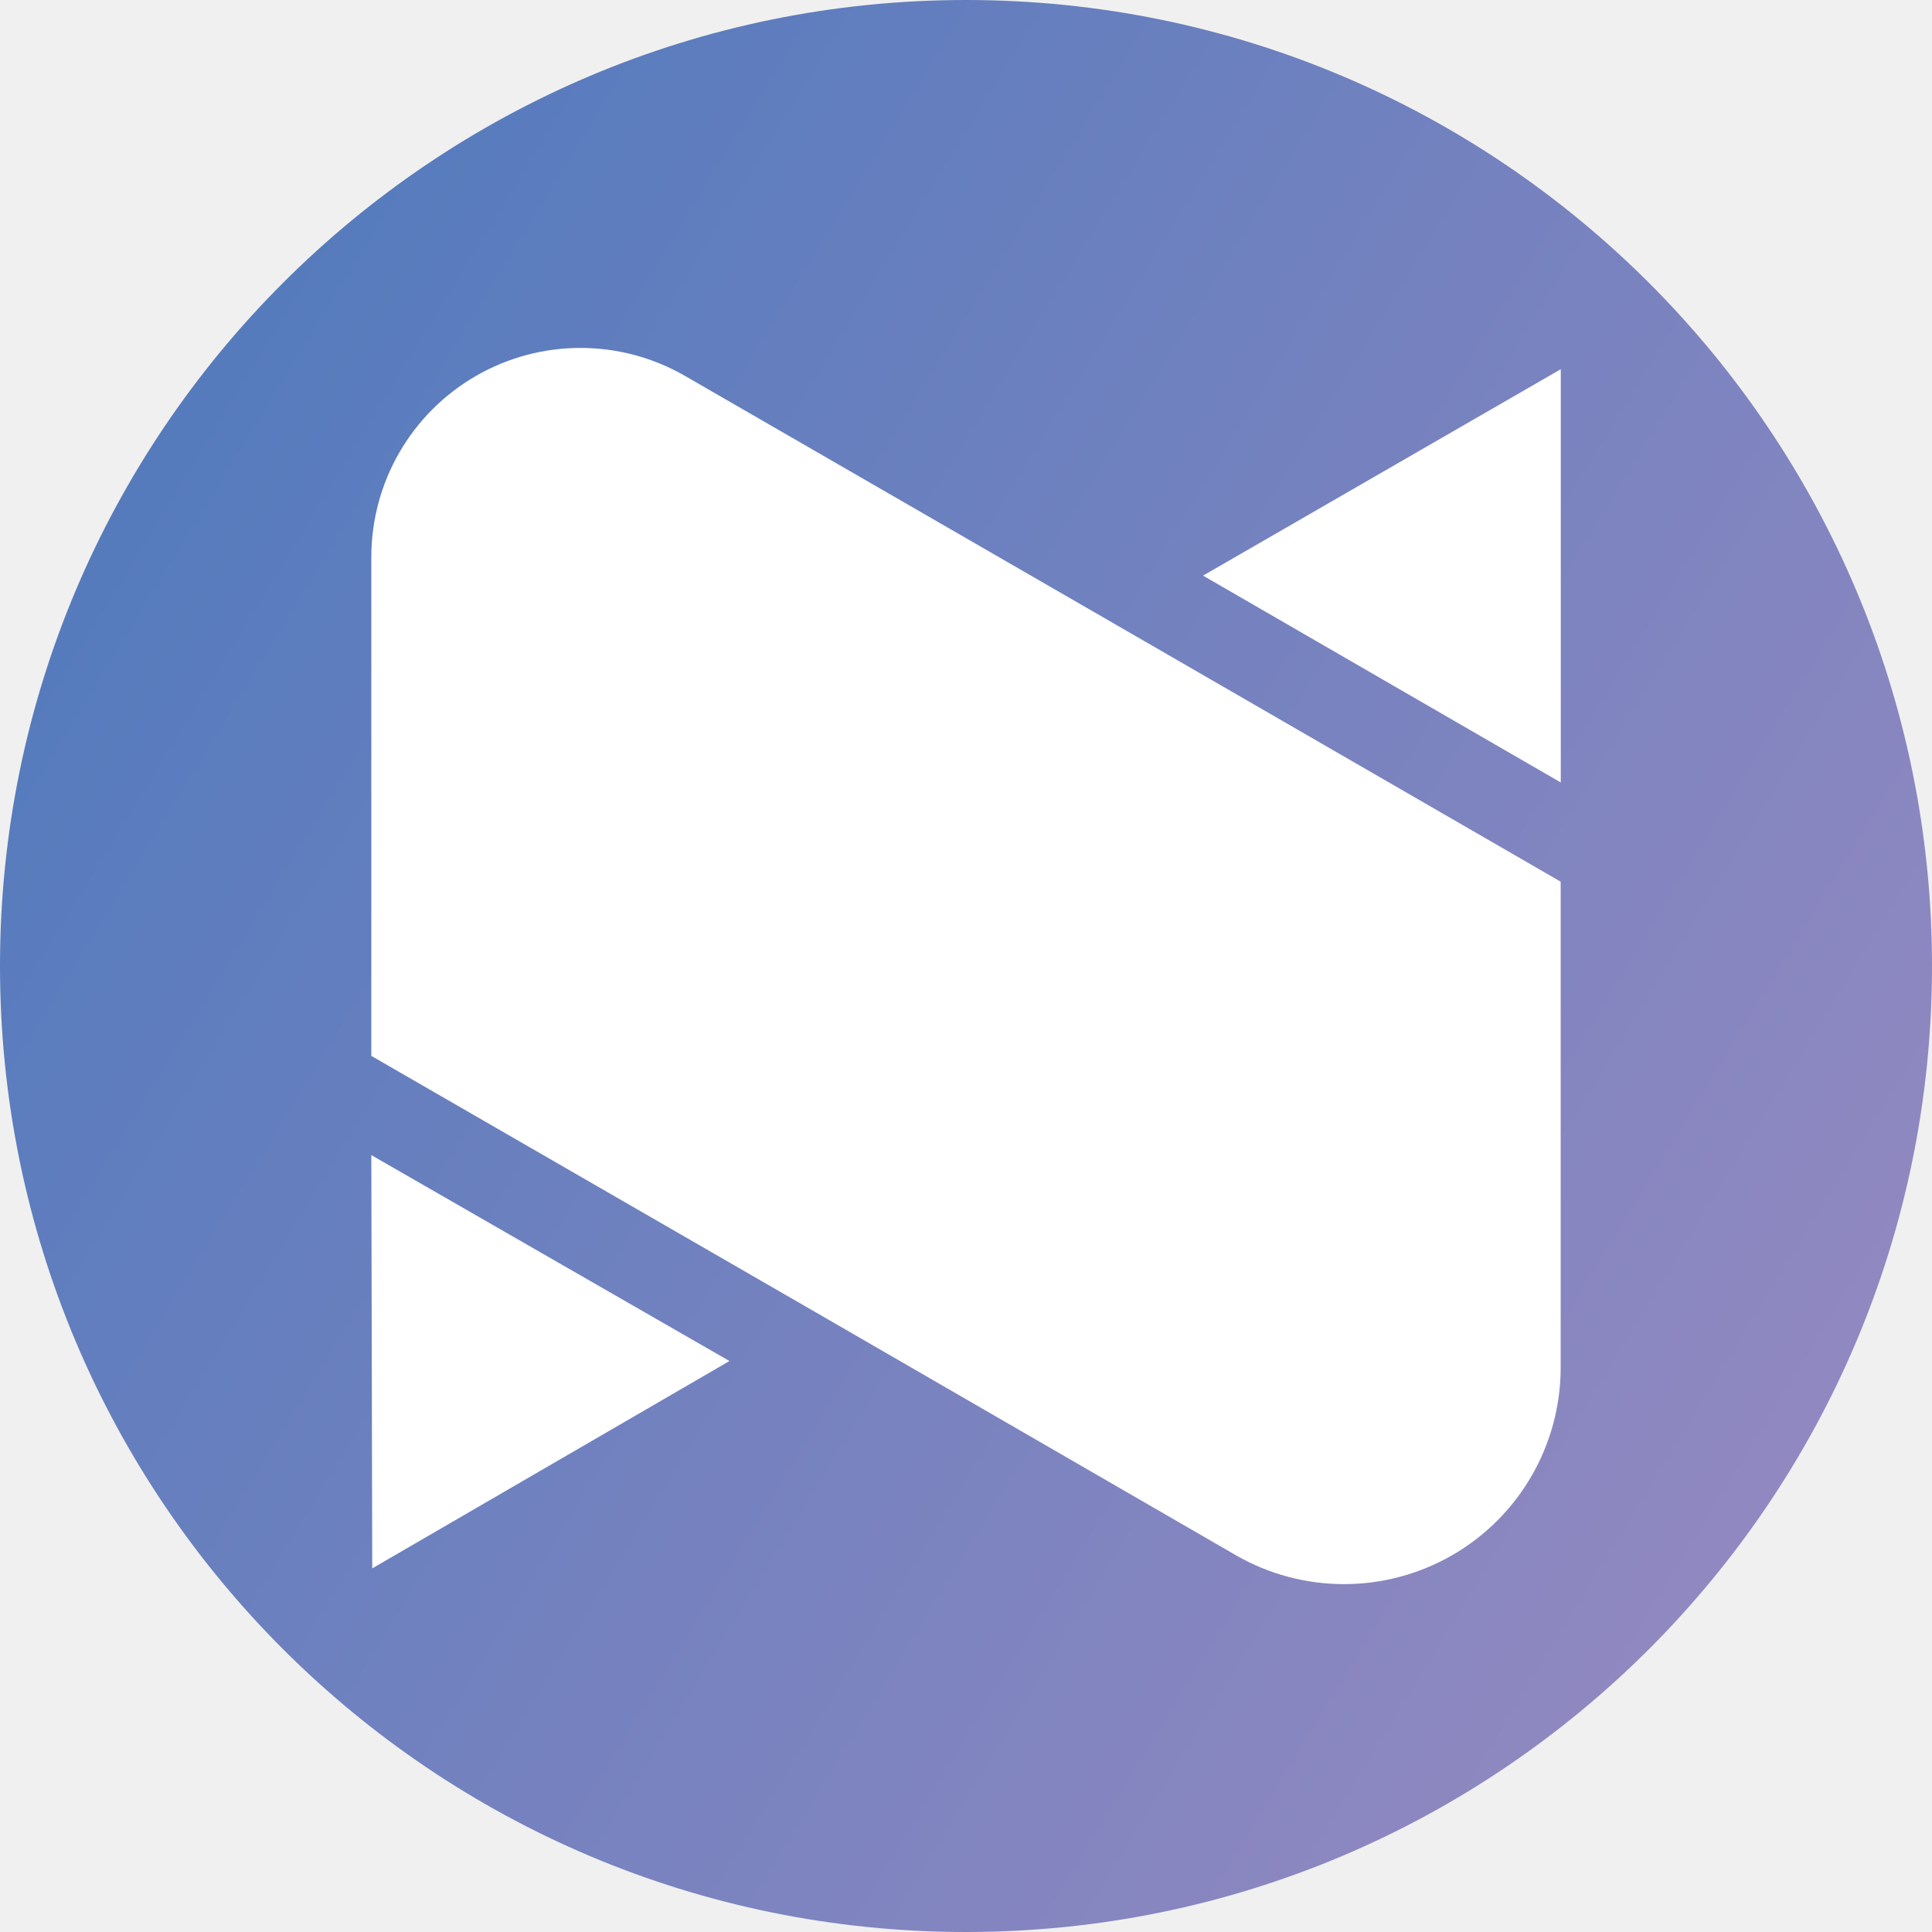
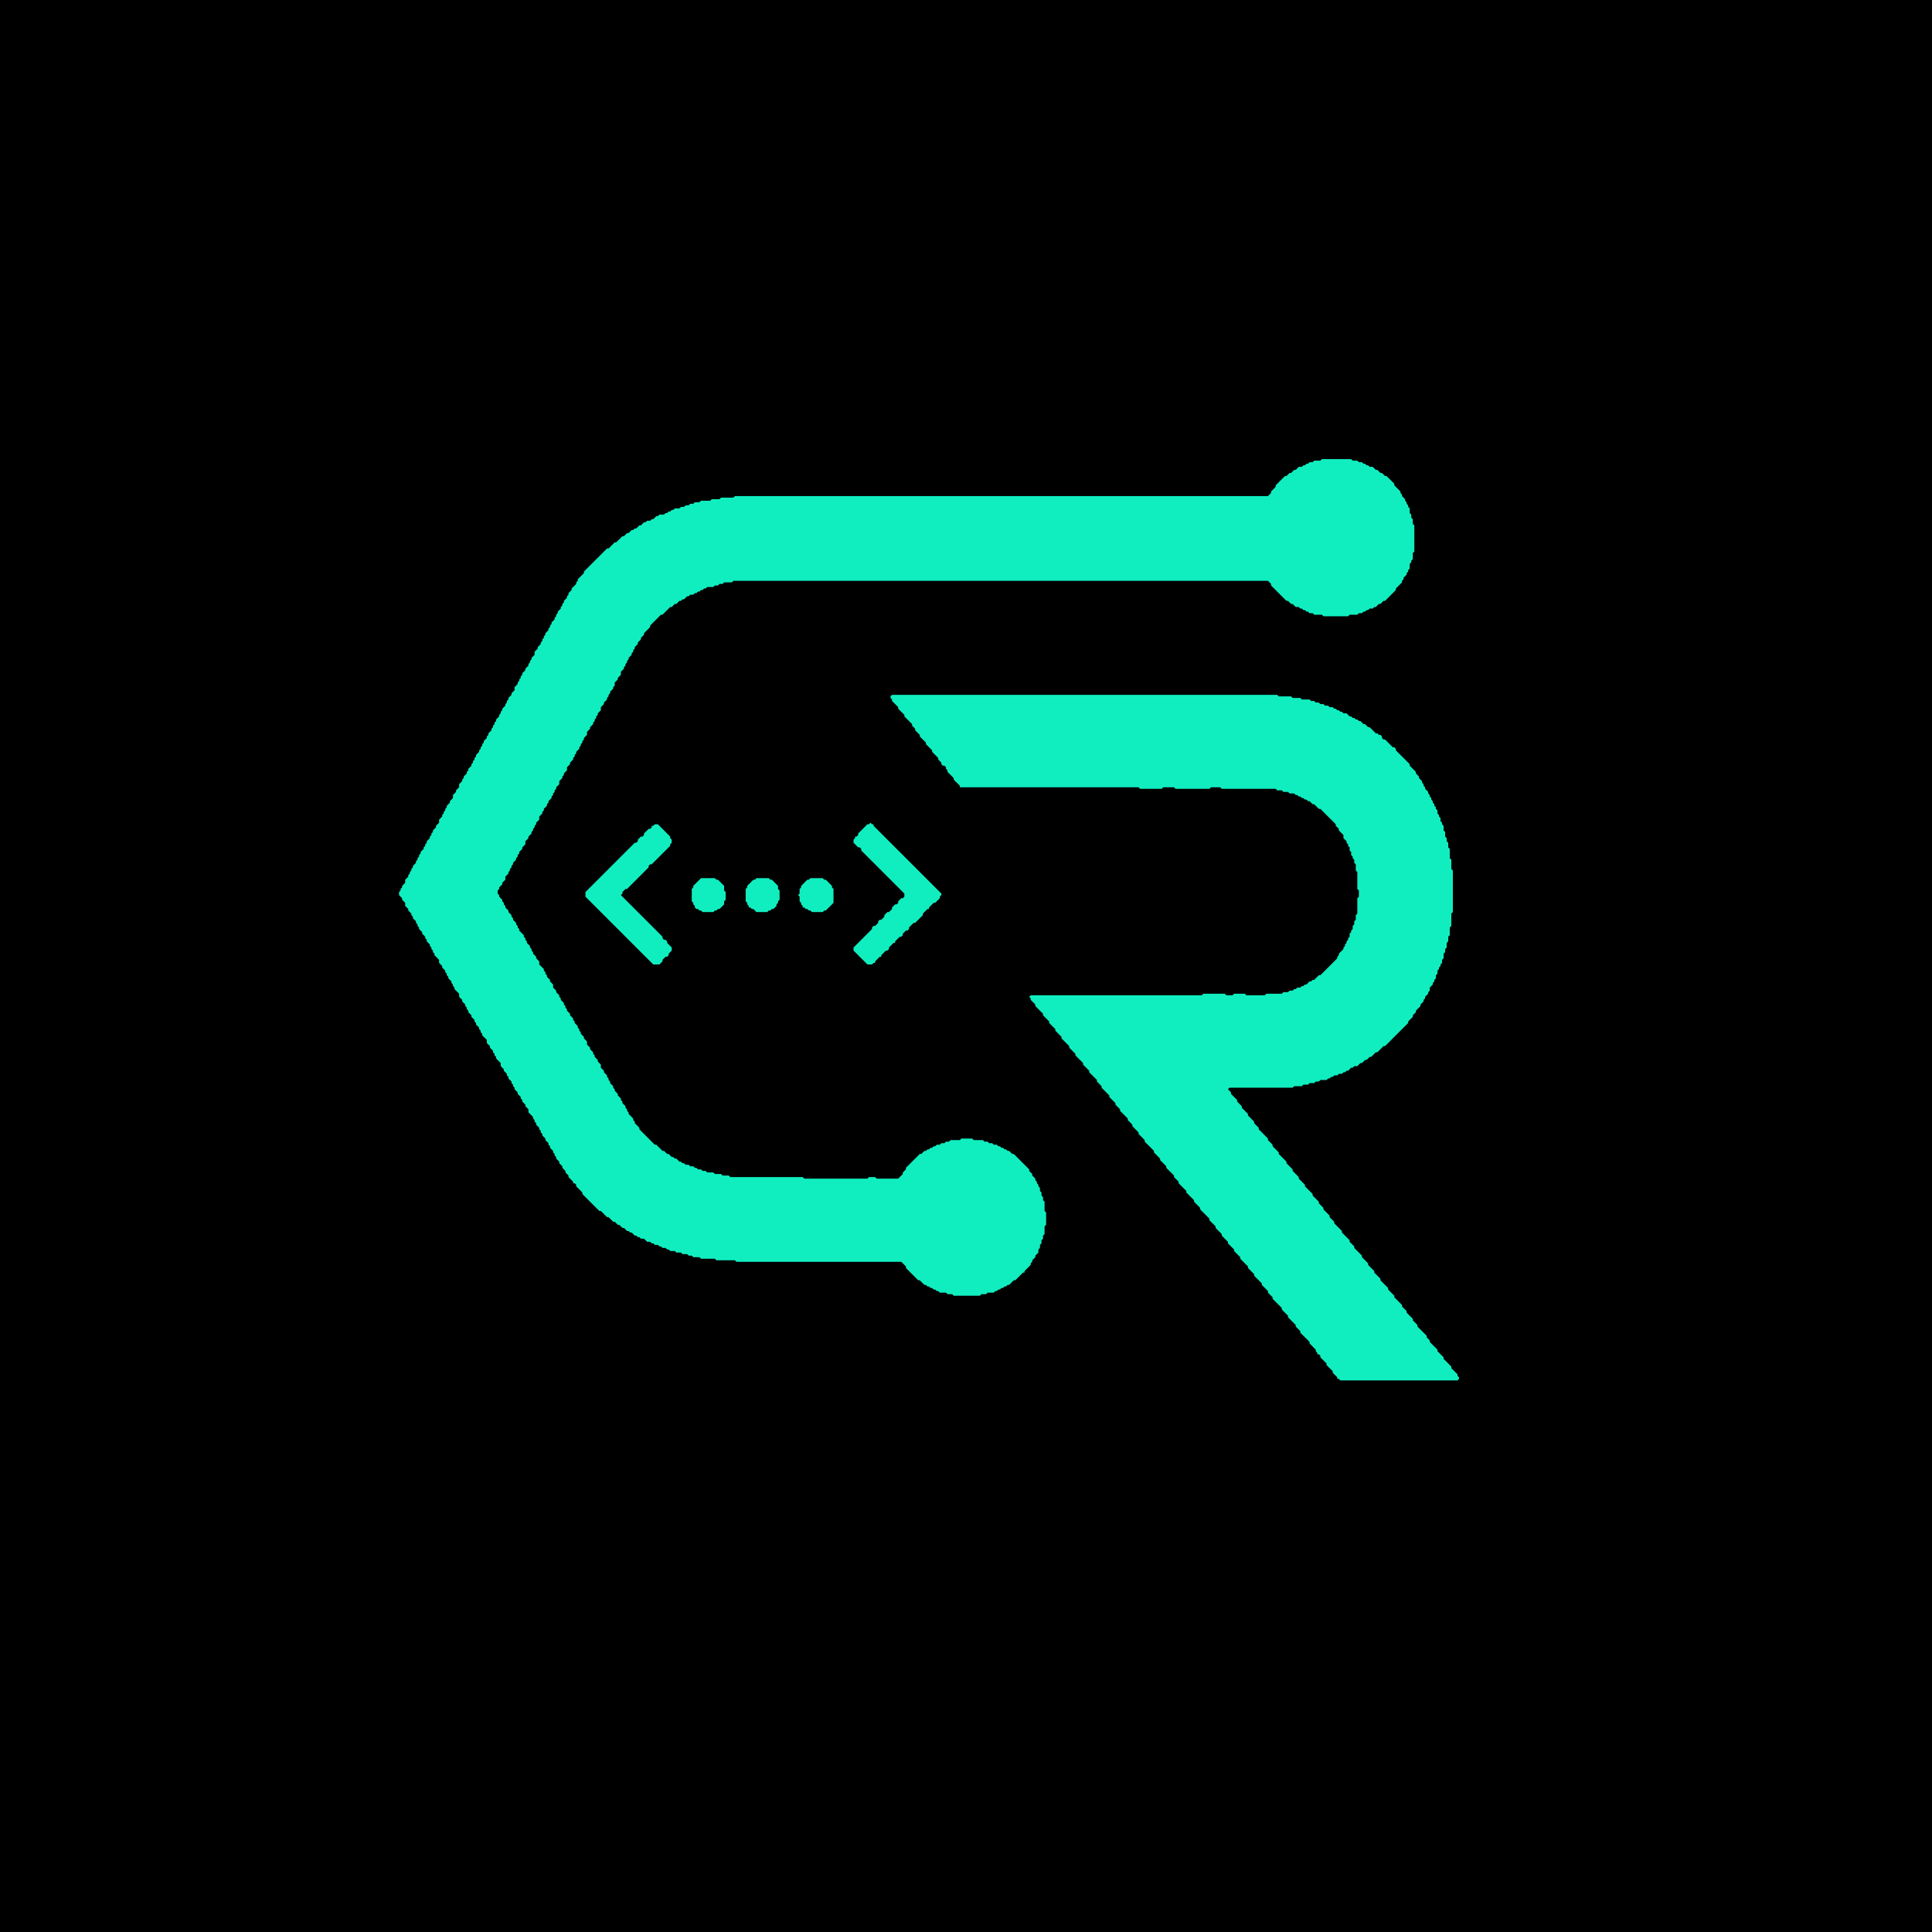
- <svg xmlns="http://www.w3.org/2000/svg" viewBox="0 0 190.64 190.64">
-   <defs>
-     <style>.cls-1{fill:url(#linear-gradient);}.cls-2{fill:#fff;}</style>
-     <linearGradient id="linear-gradient" x1="-1.85" y1="35.7" x2="198.53" y2="158.64" gradientUnits="userSpaceOnUse">
-       <stop offset="0.01" stop-color="#507abd" />
-       <stop offset="1" stop-color="#998ac1" />
-     </linearGradient>
-   </defs>
-   <g id="Layer_2" data-name="Layer 2">
-     <g id="Layer_1-2" data-name="Layer 1">
-       <circle class="cls-1" cx="95.32" cy="95.32" r="95.32" />
-       <path class="cls-2" d="M154,87v47.94a21.38,21.38,0,0,1-32.07,18.51l-41.51-24L36.64,104.19V55a20.64,20.64,0,0,1,31-17.88l42.61,24.6Z" />
-       <polygon class="cls-2" points="154.01 36.43 154.01 77.21 118.71 56.8 154.01 36.43" />
-       <polygon class="cls-2" points="36.73 154.76 36.64 113.98 71.98 134.3 36.73 154.76" />
-     </g>
-   </g>
+ <svg xmlns="http://www.w3.org/2000/svg" viewBox="0 0 1254 1254">
+   <rect width="100%" height="100%" fill="black" />
+   <path d="M 526 570 L 525 571 L 524 571 L 520 575 L 520 576 L 519 577 L 519 580 L 518 581 L 519 582 L 519 585 L 520 586 L 520 587 L 521 588 L 521 589 L 522 589 L 523 590 L 524 590 L 525 591 L 526 591 L 527 592 L 534 592 L 535 591 L 536 591 L 541 586 L 541 577 L 540 576 L 540 575 L 536 571 L 535 571 L 534 570 Z" fill="#10eec0" fill-rule="evenodd" />
+   <path d="M 491 570 L 490 571 L 489 571 L 485 575 L 485 576 L 484 577 L 484 585 L 485 586 L 485 587 L 486 588 L 486 589 L 487 589 L 488 590 L 489 590 L 491 592 L 498 592 L 499 591 L 500 591 L 501 590 L 502 590 L 504 588 L 504 587 L 505 586 L 505 585 L 506 584 L 506 578 L 505 577 L 505 575 L 501 571 L 500 571 L 499 570 Z" fill="#10eec0" fill-rule="evenodd" />
+   <path d="M 455 570 L 450 575 L 450 576 L 449 577 L 449 585 L 450 586 L 450 587 L 451 588 L 451 589 L 452 590 L 453 590 L 454 591 L 455 591 L 456 592 L 463 592 L 464 591 L 465 591 L 466 590 L 467 590 L 470 587 L 470 585 L 471 584 L 471 579 L 470 578 L 470 575 L 466 571 L 465 571 L 464 570 Z" fill="#10eec0" fill-rule="evenodd" />
+   <path d="M 425 535 L 424 536 L 423 536 L 423 537 L 422 538 L 421 538 L 418 541 L 418 542 L 417 543 L 416 543 L 414 545 L 414 546 L 413 547 L 412 547 L 380 579 L 380 582 L 424 626 L 428 626 L 430 624 L 430 623 L 432 621 L 433 621 L 434 620 L 434 619 L 436 617 L 436 615 L 433 612 L 433 611 L 432 610 L 431 610 L 430 609 L 430 608 L 403 581 L 404 580 L 404 579 L 406 577 L 407 577 L 421 563 L 421 562 L 422 561 L 423 561 L 435 549 L 435 548 L 436 547 L 436 545 L 435 544 L 435 543 L 427 535 Z" fill="#10eec0" fill-rule="evenodd" />
+   <path d="M 565 534 L 564 535 L 563 535 L 557 541 L 557 542 L 556 543 L 555 543 L 555 544 L 554 545 L 554 547 L 557 550 L 558 550 L 559 551 L 559 552 L 587 580 L 587 582 L 586 583 L 585 583 L 583 585 L 583 586 L 582 587 L 581 587 L 579 589 L 579 590 L 577 592 L 576 592 L 574 594 L 574 595 L 572 597 L 571 597 L 570 598 L 570 599 L 568 601 L 567 601 L 566 602 L 566 603 L 554 615 L 554 617 L 563 626 L 566 626 L 567 625 L 568 625 L 568 624 L 571 621 L 572 621 L 572 620 L 575 617 L 576 617 L 577 616 L 577 615 L 580 612 L 581 612 L 581 611 L 584 608 L 585 608 L 586 607 L 586 606 L 588 604 L 589 604 L 590 603 L 590 602 L 593 599 L 594 599 L 599 594 L 599 593 L 602 590 L 603 590 L 603 589 L 606 586 L 607 586 L 610 583 L 610 582 L 611 581 L 611 580 L 567 536 L 567 535 L 566 535 Z" fill="#10eec0" fill-rule="evenodd" />
+   <path d="M 579 451 L 578 452 L 578 453 L 579 454 L 579 455 L 583 459 L 583 460 L 587 464 L 587 465 L 592 470 L 592 471 L 594 473 L 594 474 L 597 477 L 597 478 L 601 482 L 601 483 L 605 487 L 605 488 L 609 492 L 609 493 L 611 495 L 611 496 L 612 497 L 613 497 L 614 498 L 614 499 L 615 500 L 615 501 L 619 505 L 619 506 L 623 510 L 623 511 L 739 511 L 740 512 L 754 512 L 755 511 L 762 511 L 763 512 L 785 512 L 786 511 L 792 511 L 793 512 L 828 512 L 829 513 L 832 513 L 833 514 L 836 514 L 837 515 L 840 515 L 841 516 L 842 516 L 843 517 L 844 517 L 845 518 L 846 518 L 847 519 L 848 519 L 849 520 L 850 520 L 852 522 L 853 522 L 856 525 L 857 525 L 867 535 L 867 536 L 869 538 L 869 539 L 872 542 L 872 544 L 874 546 L 874 547 L 875 548 L 875 549 L 876 550 L 876 552 L 877 553 L 877 555 L 878 556 L 878 557 L 879 558 L 879 560 L 880 561 L 880 565 L 881 566 L 881 577 L 882 578 L 882 582 L 881 583 L 881 593 L 880 594 L 880 597 L 879 598 L 879 600 L 878 601 L 878 603 L 877 604 L 877 605 L 876 606 L 876 608 L 875 609 L 875 610 L 874 611 L 874 612 L 873 613 L 873 614 L 872 615 L 872 616 L 869 619 L 869 620 L 868 621 L 868 622 L 857 633 L 856 633 L 853 636 L 852 636 L 851 637 L 850 637 L 848 639 L 847 639 L 846 640 L 845 640 L 844 641 L 842 641 L 841 642 L 840 642 L 839 643 L 837 643 L 836 644 L 833 644 L 832 645 L 822 645 L 821 646 L 809 646 L 808 645 L 801 645 L 800 646 L 796 646 L 795 645 L 781 645 L 780 646 L 669 646 L 668 647 L 669 648 L 669 649 L 672 652 L 672 653 L 677 658 L 677 659 L 681 663 L 681 664 L 685 668 L 685 669 L 689 673 L 689 674 L 694 679 L 694 680 L 698 684 L 698 685 L 703 690 L 703 691 L 707 695 L 707 696 L 712 701 L 712 702 L 715 705 L 715 706 L 720 711 L 720 712 L 724 716 L 724 717 L 727 720 L 727 721 L 732 726 L 732 727 L 735 730 L 735 731 L 739 735 L 739 736 L 743 740 L 743 741 L 749 747 L 749 748 L 753 752 L 753 753 L 757 757 L 757 758 L 762 763 L 762 764 L 765 767 L 765 768 L 770 773 L 770 774 L 775 779 L 775 780 L 779 784 L 779 785 L 785 791 L 785 792 L 789 796 L 789 797 L 793 801 L 793 802 L 797 806 L 797 807 L 801 811 L 801 812 L 805 816 L 805 817 L 810 822 L 810 823 L 814 827 L 814 828 L 819 833 L 819 834 L 823 838 L 823 839 L 826 842 L 826 843 L 832 849 L 832 850 L 836 854 L 836 855 L 841 860 L 841 861 L 844 864 L 844 865 L 850 871 L 850 872 L 854 876 L 854 877 L 855 878 L 855 879 L 856 879 L 857 880 L 857 881 L 861 885 L 861 886 L 865 890 L 865 891 L 868 894 L 868 895 L 869 895 L 870 896 L 946 896 L 947 895 L 947 894 L 946 893 L 946 892 L 942 888 L 942 887 L 937 882 L 937 881 L 933 877 L 933 876 L 928 871 L 928 870 L 926 868 L 926 867 L 920 861 L 920 860 L 917 857 L 917 856 L 913 852 L 913 851 L 910 848 L 910 847 L 905 842 L 905 841 L 901 837 L 901 836 L 896 831 L 896 830 L 892 826 L 892 825 L 888 821 L 888 820 L 884 816 L 884 815 L 879 810 L 879 809 L 876 806 L 876 805 L 871 800 L 871 799 L 866 794 L 866 793 L 863 790 L 863 789 L 859 785 L 859 784 L 856 781 L 856 780 L 852 776 L 852 775 L 847 770 L 847 769 L 843 765 L 843 764 L 839 760 L 839 759 L 835 755 L 835 754 L 830 749 L 830 748 L 826 744 L 826 743 L 823 740 L 823 739 L 817 733 L 817 732 L 814 729 L 814 728 L 810 724 L 810 723 L 806 719 L 806 718 L 803 715 L 803 714 L 799 710 L 799 709 L 797 707 L 798 706 L 839 706 L 840 705 L 845 705 L 846 704 L 849 704 L 850 703 L 853 703 L 854 702 L 856 702 L 857 701 L 861 701 L 862 700 L 863 700 L 864 699 L 865 699 L 866 698 L 868 698 L 869 697 L 871 697 L 872 696 L 873 696 L 874 695 L 875 695 L 877 693 L 878 693 L 879 692 L 881 692 L 883 690 L 884 690 L 886 688 L 887 688 L 889 686 L 890 686 L 893 683 L 894 683 L 898 679 L 899 679 L 914 664 L 914 663 L 917 660 L 917 659 L 919 657 L 919 656 L 922 653 L 922 652 L 924 650 L 924 649 L 925 648 L 925 647 L 927 645 L 927 644 L 928 643 L 928 641 L 930 639 L 930 638 L 931 637 L 931 636 L 932 635 L 932 633 L 933 632 L 933 630 L 934 629 L 934 628 L 935 627 L 935 626 L 936 625 L 936 623 L 937 622 L 937 619 L 938 618 L 938 616 L 939 615 L 939 612 L 940 611 L 940 608 L 941 607 L 941 602 L 942 601 L 942 593 L 943 592 L 943 565 L 942 564 L 942 558 L 941 557 L 941 551 L 940 550 L 940 547 L 939 546 L 939 544 L 938 543 L 938 540 L 937 539 L 937 536 L 936 535 L 936 534 L 935 533 L 935 531 L 934 530 L 934 529 L 933 528 L 933 526 L 932 525 L 932 524 L 931 523 L 931 522 L 930 521 L 930 520 L 929 519 L 929 518 L 928 517 L 928 516 L 927 515 L 927 514 L 925 512 L 925 511 L 924 510 L 924 509 L 923 508 L 923 507 L 921 505 L 921 504 L 919 502 L 919 501 L 915 497 L 915 496 L 906 487 L 906 486 L 905 485 L 904 485 L 899 480 L 898 480 L 897 479 L 897 478 L 896 477 L 895 477 L 894 476 L 893 476 L 889 472 L 888 472 L 886 470 L 885 470 L 883 468 L 882 468 L 881 467 L 880 467 L 879 466 L 878 466 L 877 465 L 876 465 L 874 463 L 872 463 L 871 462 L 870 462 L 869 461 L 868 461 L 867 460 L 866 460 L 865 459 L 863 459 L 862 458 L 860 458 L 859 457 L 857 457 L 856 456 L 854 456 L 853 455 L 851 455 L 850 454 L 845 454 L 844 453 L 839 453 L 838 452 L 830 452 L 829 451 Z" fill="#10eec0" fill-rule="evenodd" />
+   <path d="M 858 298 L 857 299 L 853 299 L 852 300 L 850 300 L 849 301 L 848 301 L 847 302 L 846 302 L 845 303 L 843 303 L 841 305 L 840 305 L 838 307 L 837 307 L 835 309 L 834 309 L 828 315 L 828 316 L 825 319 L 825 320 L 823 322 L 477 322 L 476 323 L 468 323 L 467 324 L 462 324 L 461 325 L 455 325 L 454 326 L 451 326 L 450 327 L 448 327 L 447 328 L 445 328 L 444 329 L 442 329 L 441 330 L 438 330 L 437 331 L 436 331 L 435 332 L 434 332 L 433 333 L 432 333 L 431 334 L 428 334 L 427 335 L 426 335 L 424 337 L 423 337 L 422 338 L 420 338 L 419 339 L 418 339 L 416 341 L 415 341 L 413 343 L 412 343 L 411 344 L 410 344 L 408 346 L 407 346 L 405 348 L 404 348 L 400 352 L 399 352 L 395 356 L 394 356 L 379 371 L 379 372 L 375 376 L 375 377 L 374 378 L 374 379 L 371 382 L 371 383 L 369 385 L 369 386 L 368 387 L 368 388 L 366 390 L 366 391 L 365 392 L 365 393 L 364 394 L 364 395 L 362 397 L 362 398 L 361 399 L 361 400 L 360 401 L 360 402 L 358 404 L 358 405 L 357 406 L 357 407 L 356 408 L 356 409 L 354 411 L 354 412 L 353 413 L 353 414 L 352 415 L 352 416 L 351 417 L 351 418 L 349 420 L 349 421 L 347 423 L 347 425 L 345 427 L 345 428 L 344 429 L 344 430 L 343 431 L 343 432 L 341 434 L 341 435 L 339 437 L 339 438 L 338 439 L 338 440 L 337 441 L 337 442 L 336 443 L 336 444 L 334 446 L 334 448 L 332 450 L 332 451 L 330 453 L 330 454 L 329 455 L 329 456 L 328 457 L 328 458 L 326 460 L 326 461 L 325 462 L 325 463 L 324 464 L 324 465 L 322 467 L 322 468 L 321 469 L 321 470 L 320 471 L 320 472 L 319 473 L 319 474 L 317 476 L 317 477 L 316 478 L 316 479 L 314 481 L 314 482 L 313 483 L 313 484 L 312 485 L 312 486 L 311 487 L 311 488 L 309 490 L 309 491 L 308 492 L 308 493 L 307 494 L 307 495 L 306 496 L 306 497 L 304 499 L 304 500 L 303 501 L 303 502 L 301 504 L 301 505 L 300 506 L 300 507 L 298 509 L 298 511 L 296 513 L 296 514 L 294 516 L 294 518 L 292 520 L 292 521 L 290 523 L 290 524 L 289 525 L 289 526 L 288 527 L 288 528 L 287 529 L 287 530 L 285 532 L 285 534 L 283 536 L 283 537 L 281 539 L 281 540 L 280 541 L 280 542 L 279 543 L 279 544 L 277 546 L 277 547 L 276 548 L 276 549 L 275 550 L 275 551 L 273 553 L 273 554 L 272 555 L 272 556 L 271 557 L 271 558 L 270 559 L 270 560 L 268 562 L 268 563 L 267 564 L 267 565 L 266 566 L 266 567 L 265 568 L 265 569 L 263 571 L 263 573 L 261 575 L 261 576 L 260 577 L 260 578 L 259 579 L 259 581 L 261 583 L 261 584 L 263 586 L 263 588 L 265 590 L 265 591 L 267 593 L 267 594 L 268 595 L 268 596 L 270 598 L 270 599 L 271 600 L 271 601 L 272 602 L 272 603 L 274 605 L 274 606 L 276 608 L 276 609 L 277 610 L 277 611 L 279 613 L 279 614 L 280 615 L 280 616 L 281 617 L 281 618 L 282 619 L 282 620 L 285 623 L 285 625 L 287 627 L 287 628 L 289 630 L 289 631 L 290 632 L 290 633 L 291 634 L 291 635 L 293 637 L 293 638 L 294 639 L 294 640 L 295 641 L 295 642 L 298 645 L 298 647 L 300 649 L 300 650 L 302 652 L 302 653 L 303 654 L 303 655 L 304 656 L 304 657 L 306 659 L 306 660 L 308 662 L 308 663 L 309 664 L 309 665 L 311 667 L 311 668 L 312 669 L 312 670 L 313 671 L 313 672 L 316 675 L 316 677 L 318 679 L 318 680 L 320 682 L 320 683 L 321 684 L 321 685 L 322 686 L 322 687 L 325 690 L 325 692 L 327 694 L 327 695 L 329 697 L 329 698 L 330 699 L 330 700 L 332 702 L 332 703 L 333 704 L 333 705 L 334 706 L 334 707 L 336 709 L 336 710 L 338 712 L 338 713 L 339 714 L 339 715 L 341 717 L 341 718 L 343 720 L 343 722 L 346 725 L 346 726 L 347 727 L 347 728 L 348 729 L 348 730 L 350 732 L 350 733 L 351 734 L 351 735 L 352 736 L 352 737 L 354 739 L 354 740 L 356 742 L 356 743 L 357 744 L 357 745 L 359 747 L 359 748 L 360 749 L 360 750 L 361 751 L 361 752 L 363 754 L 363 755 L 365 757 L 365 758 L 367 760 L 367 761 L 369 763 L 369 764 L 372 767 L 372 768 L 373 768 L 374 769 L 374 770 L 378 774 L 378 775 L 389 786 L 390 786 L 394 790 L 395 790 L 398 793 L 399 793 L 401 795 L 402 795 L 404 797 L 405 797 L 407 799 L 408 799 L 409 800 L 410 800 L 412 802 L 413 802 L 414 803 L 415 803 L 416 804 L 418 804 L 420 806 L 422 806 L 423 807 L 424 807 L 425 808 L 427 808 L 428 809 L 429 809 L 430 810 L 432 810 L 433 811 L 434 811 L 435 812 L 438 812 L 439 813 L 442 813 L 443 814 L 446 814 L 447 815 L 449 815 L 450 816 L 454 816 L 455 817 L 464 817 L 465 818 L 477 818 L 478 819 L 585 819 L 588 822 L 588 823 L 596 831 L 597 831 L 600 834 L 601 834 L 602 835 L 603 835 L 604 836 L 605 836 L 606 837 L 607 837 L 608 838 L 609 838 L 610 839 L 614 839 L 615 840 L 618 840 L 619 841 L 636 841 L 637 840 L 640 840 L 641 839 L 645 839 L 646 838 L 647 838 L 648 837 L 649 837 L 650 836 L 651 836 L 652 835 L 653 835 L 654 834 L 655 834 L 658 831 L 659 831 L 664 826 L 665 826 L 665 825 L 669 821 L 669 820 L 670 819 L 670 818 L 672 816 L 672 815 L 674 813 L 674 811 L 675 810 L 675 808 L 676 807 L 676 805 L 677 804 L 677 802 L 678 801 L 678 796 L 679 795 L 679 787 L 678 786 L 678 780 L 677 779 L 677 777 L 676 776 L 676 774 L 675 773 L 675 771 L 674 770 L 674 769 L 673 768 L 673 767 L 672 766 L 672 765 L 670 763 L 670 762 L 668 760 L 668 759 L 658 749 L 657 749 L 655 747 L 654 747 L 653 746 L 652 746 L 651 745 L 650 745 L 649 744 L 648 744 L 647 743 L 645 743 L 644 742 L 642 742 L 641 741 L 639 741 L 638 740 L 632 740 L 631 739 L 624 739 L 623 740 L 617 740 L 616 741 L 614 741 L 613 742 L 611 742 L 610 743 L 608 743 L 607 744 L 606 744 L 605 745 L 604 745 L 603 746 L 602 746 L 601 747 L 600 747 L 598 749 L 597 749 L 588 758 L 588 759 L 586 761 L 586 762 L 583 765 L 569 765 L 568 764 L 564 764 L 563 765 L 522 765 L 521 764 L 474 764 L 473 763 L 469 763 L 468 762 L 464 762 L 463 761 L 459 761 L 458 760 L 456 760 L 455 759 L 453 759 L 452 758 L 451 758 L 450 757 L 448 757 L 447 756 L 445 756 L 444 755 L 443 755 L 442 754 L 441 754 L 439 752 L 438 752 L 437 751 L 436 751 L 434 749 L 433 749 L 431 747 L 430 747 L 426 743 L 425 743 L 415 733 L 415 732 L 412 729 L 412 728 L 411 727 L 411 726 L 408 723 L 408 722 L 407 721 L 407 720 L 406 719 L 406 718 L 404 716 L 404 715 L 403 714 L 403 713 L 401 711 L 401 710 L 399 708 L 399 707 L 398 706 L 398 705 L 396 703 L 396 702 L 395 701 L 395 700 L 394 699 L 394 698 L 392 696 L 392 695 L 390 693 L 390 691 L 388 689 L 388 688 L 386 686 L 386 685 L 385 684 L 385 683 L 383 681 L 383 680 L 381 678 L 381 676 L 379 674 L 379 673 L 377 671 L 377 670 L 376 669 L 376 668 L 375 667 L 375 666 L 373 664 L 373 663 L 372 662 L 372 661 L 370 659 L 370 658 L 368 656 L 368 655 L 367 654 L 367 653 L 366 652 L 366 651 L 364 649 L 364 648 L 363 647 L 363 646 L 361 644 L 361 643 L 359 641 L 359 639 L 357 637 L 357 636 L 355 634 L 355 633 L 354 632 L 354 631 L 353 630 L 353 629 L 350 626 L 350 624 L 348 622 L 348 621 L 346 619 L 346 618 L 345 617 L 345 616 L 344 615 L 344 614 L 342 612 L 342 611 L 341 610 L 341 609 L 340 608 L 340 607 L 337 604 L 337 603 L 336 602 L 336 601 L 335 600 L 335 599 L 333 597 L 333 596 L 332 595 L 332 594 L 330 592 L 330 591 L 328 589 L 328 588 L 327 587 L 327 586 L 326 585 L 326 584 L 324 582 L 324 581 L 323 580 L 323 578 L 324 577 L 324 576 L 326 574 L 326 573 L 328 571 L 328 569 L 330 567 L 330 566 L 331 565 L 331 564 L 332 563 L 332 562 L 333 561 L 333 560 L 335 558 L 335 557 L 336 556 L 336 555 L 337 554 L 337 553 L 339 551 L 339 550 L 341 548 L 341 546 L 343 544 L 343 543 L 345 541 L 345 540 L 346 539 L 346 538 L 347 537 L 347 536 L 348 535 L 348 534 L 350 532 L 350 530 L 352 528 L 352 527 L 353 526 L 353 525 L 355 523 L 355 522 L 356 521 L 356 520 L 358 518 L 358 517 L 359 516 L 359 515 L 360 514 L 360 513 L 361 512 L 361 511 L 363 509 L 363 507 L 365 505 L 365 504 L 366 503 L 366 502 L 368 500 L 368 498 L 370 496 L 370 495 L 372 493 L 372 492 L 373 491 L 373 490 L 374 489 L 374 488 L 376 486 L 376 485 L 377 484 L 377 483 L 378 482 L 378 481 L 379 480 L 379 479 L 381 477 L 381 475 L 383 473 L 383 472 L 385 470 L 385 469 L 386 468 L 386 467 L 387 466 L 387 465 L 388 464 L 388 463 L 390 461 L 390 459 L 392 457 L 392 456 L 394 454 L 394 453 L 395 452 L 395 451 L 396 450 L 396 449 L 398 447 L 398 446 L 399 445 L 399 443 L 401 441 L 401 440 L 403 438 L 403 436 L 405 434 L 405 433 L 406 432 L 406 431 L 407 430 L 407 429 L 408 428 L 408 427 L 410 425 L 410 424 L 411 423 L 411 422 L 412 421 L 412 420 L 414 418 L 414 417 L 416 415 L 416 414 L 418 412 L 418 411 L 422 407 L 422 406 L 429 399 L 430 399 L 435 394 L 436 394 L 438 392 L 439 392 L 441 390 L 442 390 L 443 389 L 444 389 L 446 387 L 447 387 L 448 386 L 450 386 L 451 385 L 452 385 L 453 384 L 454 384 L 455 383 L 456 383 L 457 382 L 458 382 L 459 381 L 463 381 L 464 380 L 466 380 L 467 379 L 469 379 L 470 378 L 475 378 L 476 377 L 823 377 L 825 379 L 825 380 L 835 390 L 836 390 L 838 392 L 839 392 L 841 394 L 843 394 L 844 395 L 845 395 L 846 396 L 847 396 L 848 397 L 849 397 L 850 398 L 852 398 L 853 399 L 858 399 L 859 400 L 875 400 L 876 399 L 881 399 L 882 398 L 884 398 L 885 397 L 886 397 L 887 396 L 888 396 L 889 395 L 891 395 L 892 394 L 893 394 L 895 392 L 896 392 L 898 390 L 899 390 L 906 383 L 906 382 L 910 378 L 910 377 L 911 376 L 911 375 L 913 373 L 913 372 L 914 371 L 914 370 L 915 369 L 915 366 L 916 365 L 916 364 L 917 363 L 917 359 L 918 358 L 918 341 L 917 340 L 917 337 L 916 336 L 916 334 L 915 333 L 915 330 L 914 329 L 914 328 L 913 327 L 913 326 L 912 325 L 912 324 L 910 322 L 910 321 L 909 320 L 909 319 L 905 315 L 905 314 L 900 309 L 899 309 L 897 307 L 896 307 L 894 305 L 893 305 L 891 303 L 889 303 L 888 302 L 887 302 L 886 301 L 885 301 L 884 300 L 882 300 L 881 299 L 878 299 L 877 298 Z" fill="#10eec0" fill-rule="evenodd" />
</svg>
